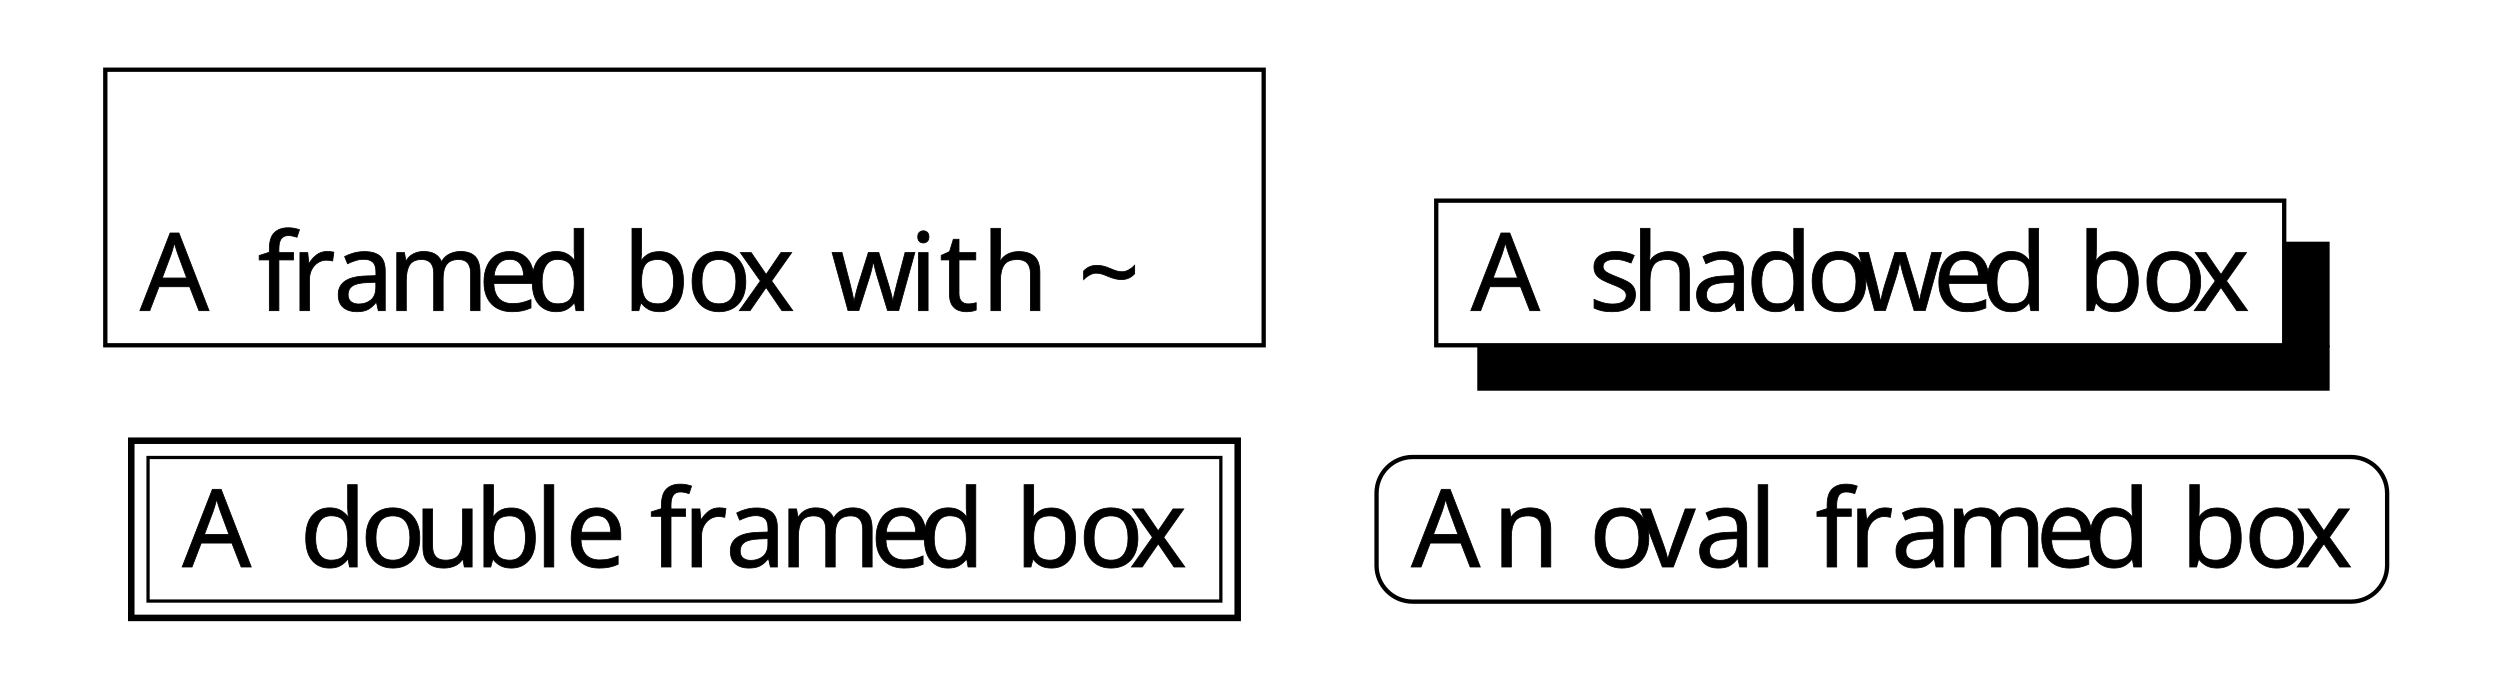
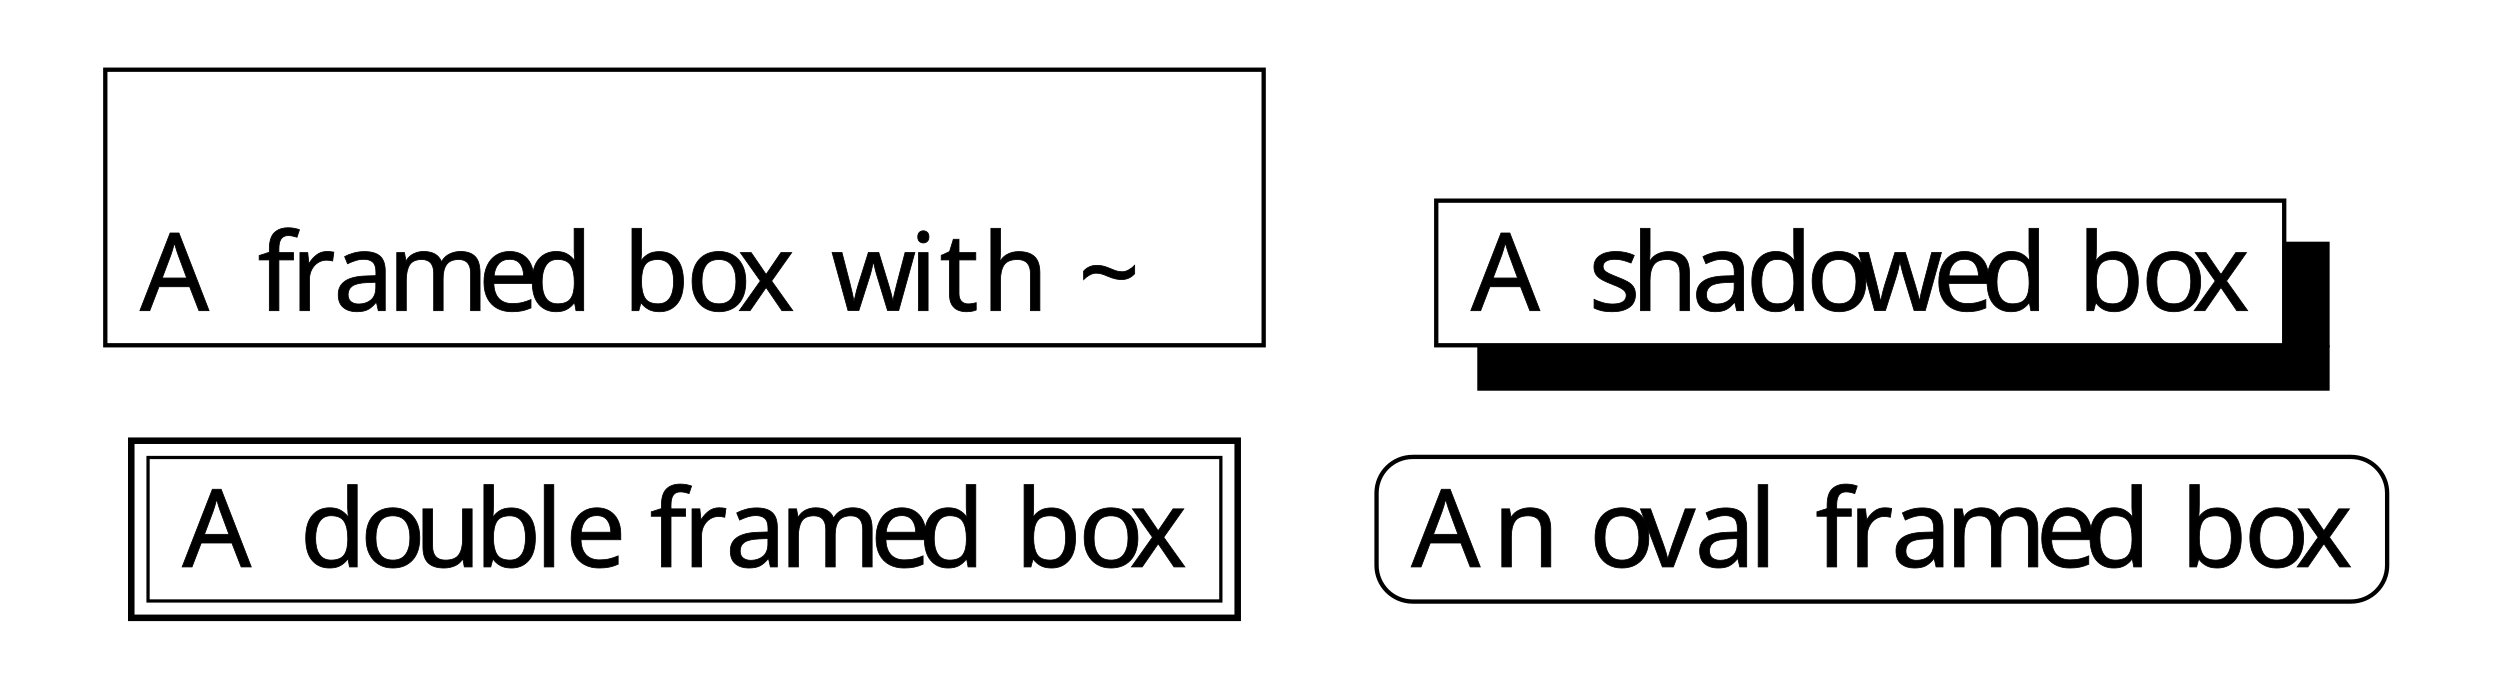
<svg xmlns="http://www.w3.org/2000/svg" width="307" height="85">
  <style type="text/css">
@font-face {
font-family: 'jlm_jlmr10';
src: url('fonts/jlm_jlmr10.ttf') format('truetype');
font-style: normal;
}
.jlm_jlmr10 {
font-family: 'jlm_jlmr10';
font-size: 133px;
}
@font-face {
font-family: 'jlm_cmr10';
src: url('fonts/jlm_cmr10.ttf') format('truetype');
font-style: normal;
}
.jlm_cmr10 {
font-family: 'jlm_cmr10';
font-size: 133px;
}
</style>
  <g stroke="rgb(0,0,0)" fill="rgb(0,0,0)" stroke-width="0.053" stroke-miterlimit="10.0" stroke-linejoin="miter" stroke-linecap="butt">
    <path transform="matrix(10.0,0.0,0.0,10.0,0.0,0.0)" d=" M 1.293 0.856 L 15.518 0.856 L 15.518 4.24 L 1.293 4.24 L 1.293 0.856 Z " fill="transparent" />
  </g>
  <g stroke="rgb(0,0,0)" fill="rgb(0,0,0)" stroke-width="1.0" stroke-miterlimit="10.0" stroke-linejoin="miter" stroke-linecap="square">
    <text class="jlm_cmr10" transform="matrix(0.1,0.0,0.0,0.1,17.18306,38.14602)">A</text>
    <text class="jlm_cmr10" transform="matrix(0.1,0.0,0.0,0.1,31.62754,38.14602)">f</text>
    <text class="jlm_cmr10" transform="matrix(0.1,0.0,0.0,0.1,35.70164,38.14602)">r</text>
    <text class="jlm_cmr10" transform="matrix(0.1,0.0,0.0,0.1,40.92388,38.14602)">a</text>
    <text class="jlm_cmr10" transform="matrix(0.1,0.0,0.0,0.1,47.59057,38.14602)">m</text>
    <text class="jlm_cmr10" transform="matrix(0.1,0.0,0.0,0.1,58.70172,38.14602)">e</text>
    <text class="jlm_cmr10" transform="matrix(0.1,0.0,0.0,0.1,64.62766,38.14602)">d</text>
    <text class="jlm_cmr10" transform="matrix(0.1,0.0,0.0,0.1,76.47955,38.14602)">b</text>
    <text class="jlm_cmr10" transform="matrix(0.1,0.0,0.0,0.1,84.25736,38.14602)">o</text>
    <text class="jlm_cmr10" transform="matrix(0.1,0.0,0.0,0.1,90.55366,38.14602)">x</text>
    <text class="jlm_cmr10" transform="matrix(0.1,0.0,0.0,0.1,102.0352,38.14602)">w</text>
    <text class="jlm_cmr10" transform="matrix(0.1,0.0,0.0,0.1,111.6649,38.14602)">i</text>
    <text class="jlm_cmr10" transform="matrix(0.1,0.0,0.0,0.1,115.3686,38.14602)">t</text>
    <text class="jlm_cmr10" transform="matrix(0.1,0.0,0.0,0.1,120.5538,38.14602)">h</text>
    <text class="jlm_jlmr10" transform="matrix(0.1,0.0,0.0,0.1,132.4057,38.14602)">~</text>
    <text class="jlm_cmr10" transform="matrix(0.1,0.0,0.0,0.1,180.6166,38.14602)">A</text>
    <text class="jlm_cmr10" transform="matrix(0.1,0.0,0.0,0.1,195.0611,38.14602)">s</text>
    <text class="jlm_cmr10" transform="matrix(0.1,0.0,0.0,0.1,200.3204,38.14602)">h</text>
    <text class="jlm_cmr10" transform="matrix(0.1,0.0,0.0,0.1,207.7278,38.14602)">a</text>
    <text class="jlm_cmr10" transform="matrix(0.1,0.0,0.0,0.1,214.3945,38.14602)">d</text>
    <text class="jlm_cmr10" transform="matrix(0.1,0.0,0.0,0.1,221.8019,38.14602)">o</text>
    <text class="jlm_cmr10" transform="matrix(0.1,0.0,0.0,0.1,228.0982,38.14602)">w</text>
    <text class="jlm_cmr10" transform="matrix(0.1,0.0,0.0,0.1,237.3575,38.14602)">e</text>
    <text class="jlm_cmr10" transform="matrix(0.1,0.0,0.0,0.1,243.2834,38.14602)">d</text>
    <text class="jlm_cmr10" transform="matrix(0.1,0.0,0.0,0.1,255.1353,38.14602)">b</text>
    <text class="jlm_cmr10" transform="matrix(0.1,0.0,0.0,0.1,262.9131,38.14602)">o</text>
    <text class="jlm_cmr10" transform="matrix(0.1,0.0,0.0,0.1,269.2094,38.14602)">x</text>
  </g>
  <g stroke="rgb(0,0,0)" fill="rgb(0,0,0)" stroke-width="0.053" stroke-miterlimit="10.0" stroke-linejoin="miter" stroke-linecap="butt">
    <path transform="matrix(10.0,0.0,0.0,10.0,0.0,0.0)" d=" M 17.637 2.464 L 28.05 2.464 L 28.05 4.24 L 17.637 4.24 L 17.637 2.464 Z " fill="transparent" />
  </g>
  <g stroke="rgb(0,0,0)" fill="rgb(0,0,0)" stroke-width="0.0" stroke-miterlimit="10.0" stroke-linejoin="miter" stroke-linecap="butt">
    <path transform="matrix(10.0,0.0,0.0,10.0,0.0,0.0)" d=" M 18.141 4.24 L 28.608 4.24 L 28.608 4.798 L 18.141 4.798 L 18.141 4.24 Z " stroke="transparent" fill-rule="nonzero" />
    <path transform="matrix(10.0,0.0,0.0,10.0,0.0,0.0)" d=" M 28.05 2.968 L 28.608 2.968 L 28.608 4.266 L 28.05 4.266 L 28.05 2.968 Z " stroke="transparent" fill-rule="nonzero" />
  </g>
  <g stroke="rgb(0,0,0)" fill="rgb(0,0,0)" stroke-width="0.08" stroke-miterlimit="10.0" stroke-linejoin="miter" stroke-linecap="butt">
-     <path transform="matrix(10.0,0.0,0.0,10.0,0.0,0.0)" d=" M 1.612 5.412 L 15.199 5.412 L 15.199 7.588 L 1.612 7.588 L 1.612 5.412 Z " fill="transparent" />
+     <path transform="matrix(10.0,0.0,0.0,10.0,0.0,0.0)" d=" M 1.612 5.412 L 15.199 5.412 L 15.199 7.587 L 1.612 7.587 L 1.612 5.412 Z " fill="transparent" />
  </g>
  <g stroke="rgb(0,0,0)" fill="rgb(0,0,0)" stroke-width="0.04" stroke-miterlimit="10.0" stroke-linejoin="miter" stroke-linecap="butt">
-     <path transform="matrix(10.0,0.0,0.0,10.0,0.0,0.0)" d=" M 1.818 5.618 L 14.992 5.618 L 14.992 7.381 L 1.818 7.381 L 1.818 5.618 Z " fill="transparent" />
+     <path transform="matrix(10.0,0.0,0.0,10.0,0.0,0.0)" d=" M 1.818 5.618 L 14.992 5.618 L 14.992 7.38 L 1.818 7.38 L 1.818 5.618 Z " fill="transparent" />
  </g>
  <g stroke="rgb(0,0,0)" fill="rgb(0,0,0)" stroke-width="1.0" stroke-miterlimit="10.0" stroke-linejoin="miter" stroke-linecap="square">
-     <text class="jlm_cmr10" transform="matrix(0.1,0.0,0.0,0.1,22.36897,69.6275)">A</text>
-     <text class="jlm_cmr10" transform="matrix(0.1,0.0,0.0,0.1,36.81345,69.6275)">d</text>
-     <text class="jlm_cmr10" transform="matrix(0.1,0.0,0.0,0.1,44.22088,69.6275)">o</text>
-     <text class="jlm_cmr10" transform="matrix(0.1,0.0,0.0,0.1,50.88757,69.6275)">u</text>
-     <text class="jlm_cmr10" transform="matrix(0.1,0.0,0.0,0.1,58.295,69.6275)">b</text>
-     <text class="jlm_cmr10" transform="matrix(0.1,0.0,0.0,0.1,65.70242,69.6275)">l</text>
-     <text class="jlm_cmr10" transform="matrix(0.1,0.0,0.0,0.1,69.40614,69.6275)">e</text>
-     <text class="jlm_cmr10" transform="matrix(0.1,0.0,0.0,0.1,79.77654,69.6275)">f</text>
-     <text class="jlm_cmr10" transform="matrix(0.1,0.0,0.0,0.1,83.85064,69.6275)">r</text>
-     <text class="jlm_cmr10" transform="matrix(0.1,0.0,0.0,0.1,89.07288,69.6275)">a</text>
-     <text class="jlm_cmr10" transform="matrix(0.1,0.0,0.0,0.1,95.73957,69.6275)">m</text>
-     <text class="jlm_cmr10" transform="matrix(0.1,0.0,0.0,0.1,106.8507,69.6275)">e</text>
-     <text class="jlm_cmr10" transform="matrix(0.1,0.0,0.0,0.1,112.7767,69.6275)">d</text>
-     <text class="jlm_cmr10" transform="matrix(0.1,0.0,0.0,0.1,124.6285,69.6275)">b</text>
-     <text class="jlm_cmr10" transform="matrix(0.1,0.0,0.0,0.1,132.4064,69.6275)">o</text>
-     <text class="jlm_cmr10" transform="matrix(0.1,0.0,0.0,0.1,138.7027,69.6275)">x</text>
-     <text class="jlm_cmr10" transform="matrix(0.1,0.0,0.0,0.1,173.2918,69.6275)">A</text>
-     <text class="jlm_cmr10" transform="matrix(0.1,0.0,0.0,0.1,183.2918,69.6275)">n</text>
-     <text class="jlm_cmr10" transform="matrix(0.1,0.0,0.0,0.1,195.1437,69.6275)">o</text>
-     <text class="jlm_cmr10" transform="matrix(0.1,0.0,0.0,0.1,201.44,69.6275)">v</text>
-     <text class="jlm_cmr10" transform="matrix(0.1,0.0,0.0,0.1,208.1067,69.6275)">a</text>
-     <text class="jlm_cmr10" transform="matrix(0.1,0.0,0.0,0.1,214.7734,69.6275)">l</text>
-     <text class="jlm_cmr10" transform="matrix(0.1,0.0,0.0,0.1,222.9215,69.6275)">f</text>
-     <text class="jlm_cmr10" transform="matrix(0.1,0.0,0.0,0.1,226.9957,69.6275)">r</text>
-     <text class="jlm_cmr10" transform="matrix(0.1,0.0,0.0,0.1,232.2179,69.6275)">a</text>
-     <text class="jlm_cmr10" transform="matrix(0.1,0.0,0.0,0.1,238.8846,69.6275)">m</text>
-     <text class="jlm_cmr10" transform="matrix(0.1,0.0,0.0,0.1,249.9957,69.6275)">e</text>
-     <text class="jlm_cmr10" transform="matrix(0.1,0.0,0.0,0.1,255.9217,69.6275)">d</text>
-     <text class="jlm_cmr10" transform="matrix(0.1,0.0,0.0,0.1,267.7736,69.6275)">b</text>
-     <text class="jlm_cmr10" transform="matrix(0.1,0.0,0.0,0.1,275.5514,69.6275)">o</text>
-     <text class="jlm_cmr10" transform="matrix(0.1,0.0,0.0,0.1,281.8477,69.6275)">x</text>
+     <text class="jlm_cmr10" transform="matrix(0.1,0.0,0.0,0.1,22.36897,69.62008)">A</text>
+     <text class="jlm_cmr10" transform="matrix(0.1,0.0,0.0,0.1,36.81345,69.62008)">d</text>
+     <text class="jlm_cmr10" transform="matrix(0.1,0.0,0.0,0.1,44.22088,69.62008)">o</text>
+     <text class="jlm_cmr10" transform="matrix(0.1,0.0,0.0,0.1,50.88757,69.62008)">u</text>
+     <text class="jlm_cmr10" transform="matrix(0.1,0.0,0.0,0.1,58.295,69.62008)">b</text>
+     <text class="jlm_cmr10" transform="matrix(0.1,0.0,0.0,0.1,65.70242,69.62008)">l</text>
+     <text class="jlm_cmr10" transform="matrix(0.1,0.0,0.0,0.1,69.40614,69.62008)">e</text>
+     <text class="jlm_cmr10" transform="matrix(0.1,0.0,0.0,0.1,79.77654,69.62008)">f</text>
+     <text class="jlm_cmr10" transform="matrix(0.1,0.0,0.0,0.1,83.85064,69.62008)">r</text>
+     <text class="jlm_cmr10" transform="matrix(0.1,0.0,0.0,0.1,89.07288,69.62008)">a</text>
+     <text class="jlm_cmr10" transform="matrix(0.1,0.0,0.0,0.1,95.73957,69.62008)">m</text>
+     <text class="jlm_cmr10" transform="matrix(0.1,0.0,0.0,0.1,106.8507,69.62008)">e</text>
+     <text class="jlm_cmr10" transform="matrix(0.1,0.0,0.0,0.1,112.7767,69.62008)">d</text>
+     <text class="jlm_cmr10" transform="matrix(0.1,0.0,0.0,0.1,124.6285,69.62008)">b</text>
+     <text class="jlm_cmr10" transform="matrix(0.1,0.0,0.0,0.1,132.4064,69.62008)">o</text>
+     <text class="jlm_cmr10" transform="matrix(0.1,0.0,0.0,0.1,138.7027,69.62008)">x</text>
+     <text class="jlm_cmr10" transform="matrix(0.1,0.0,0.0,0.1,173.2918,69.62008)">A</text>
+     <text class="jlm_cmr10" transform="matrix(0.1,0.0,0.0,0.1,183.2918,69.62008)">n</text>
+     <text class="jlm_cmr10" transform="matrix(0.1,0.0,0.0,0.1,195.1437,69.62008)">o</text>
+     <text class="jlm_cmr10" transform="matrix(0.1,0.0,0.0,0.1,201.44,69.62008)">v</text>
+     <text class="jlm_cmr10" transform="matrix(0.1,0.0,0.0,0.1,208.1067,69.62008)">a</text>
+     <text class="jlm_cmr10" transform="matrix(0.1,0.0,0.0,0.1,214.7734,69.62008)">l</text>
+     <text class="jlm_cmr10" transform="matrix(0.1,0.0,0.0,0.1,222.9215,69.62008)">f</text>
+     <text class="jlm_cmr10" transform="matrix(0.1,0.0,0.0,0.1,226.9957,69.62008)">r</text>
+     <text class="jlm_cmr10" transform="matrix(0.1,0.0,0.0,0.1,232.2179,69.62008)">a</text>
+     <text class="jlm_cmr10" transform="matrix(0.1,0.0,0.0,0.1,238.8846,69.62008)">m</text>
+     <text class="jlm_cmr10" transform="matrix(0.1,0.0,0.0,0.1,249.9957,69.62008)">e</text>
+     <text class="jlm_cmr10" transform="matrix(0.1,0.0,0.0,0.1,255.9217,69.62008)">d</text>
+     <text class="jlm_cmr10" transform="matrix(0.1,0.0,0.0,0.1,267.7736,69.62008)">b</text>
+     <text class="jlm_cmr10" transform="matrix(0.1,0.0,0.0,0.1,275.5514,69.62008)">o</text>
+     <text class="jlm_cmr10" transform="matrix(0.1,0.0,0.0,0.1,281.8477,69.62008)">x</text>
  </g>
  <g stroke="rgb(0,0,0)" fill="rgb(0,0,0)" stroke-width="0.053" stroke-miterlimit="10.0" stroke-linejoin="miter" stroke-linecap="butt">
-     <path transform="matrix(10.0,0.0,0.0,10.0,0.0,0.0)" d=" M 16.904 6.056 L 16.904 6.944 C 16.904 7.189 17.103 7.388 17.348 7.388 L 28.87 7.388 C 29.115 7.388 29.314 7.189 29.314 6.944 L 29.314 6.056 C 29.314 5.811 29.115 5.612 28.87 5.612 L 17.348 5.612 C 17.103 5.612 16.904 5.811 16.904 6.056 Z " fill="transparent" />
+     <path transform="matrix(10.0,0.0,0.0,10.0,0.0,0.0)" d=" M 16.904 6.055 L 16.904 6.943 C 16.904 7.188 17.103 7.387 17.348 7.387 L 28.87 7.387 C 29.115 7.387 29.314 7.188 29.314 6.943 L 29.314 6.055 C 29.314 5.81 29.115 5.611 28.87 5.611 L 17.348 5.611 C 17.103 5.611 16.904 5.81 16.904 6.055 Z " fill="transparent" />
  </g>
</svg>
